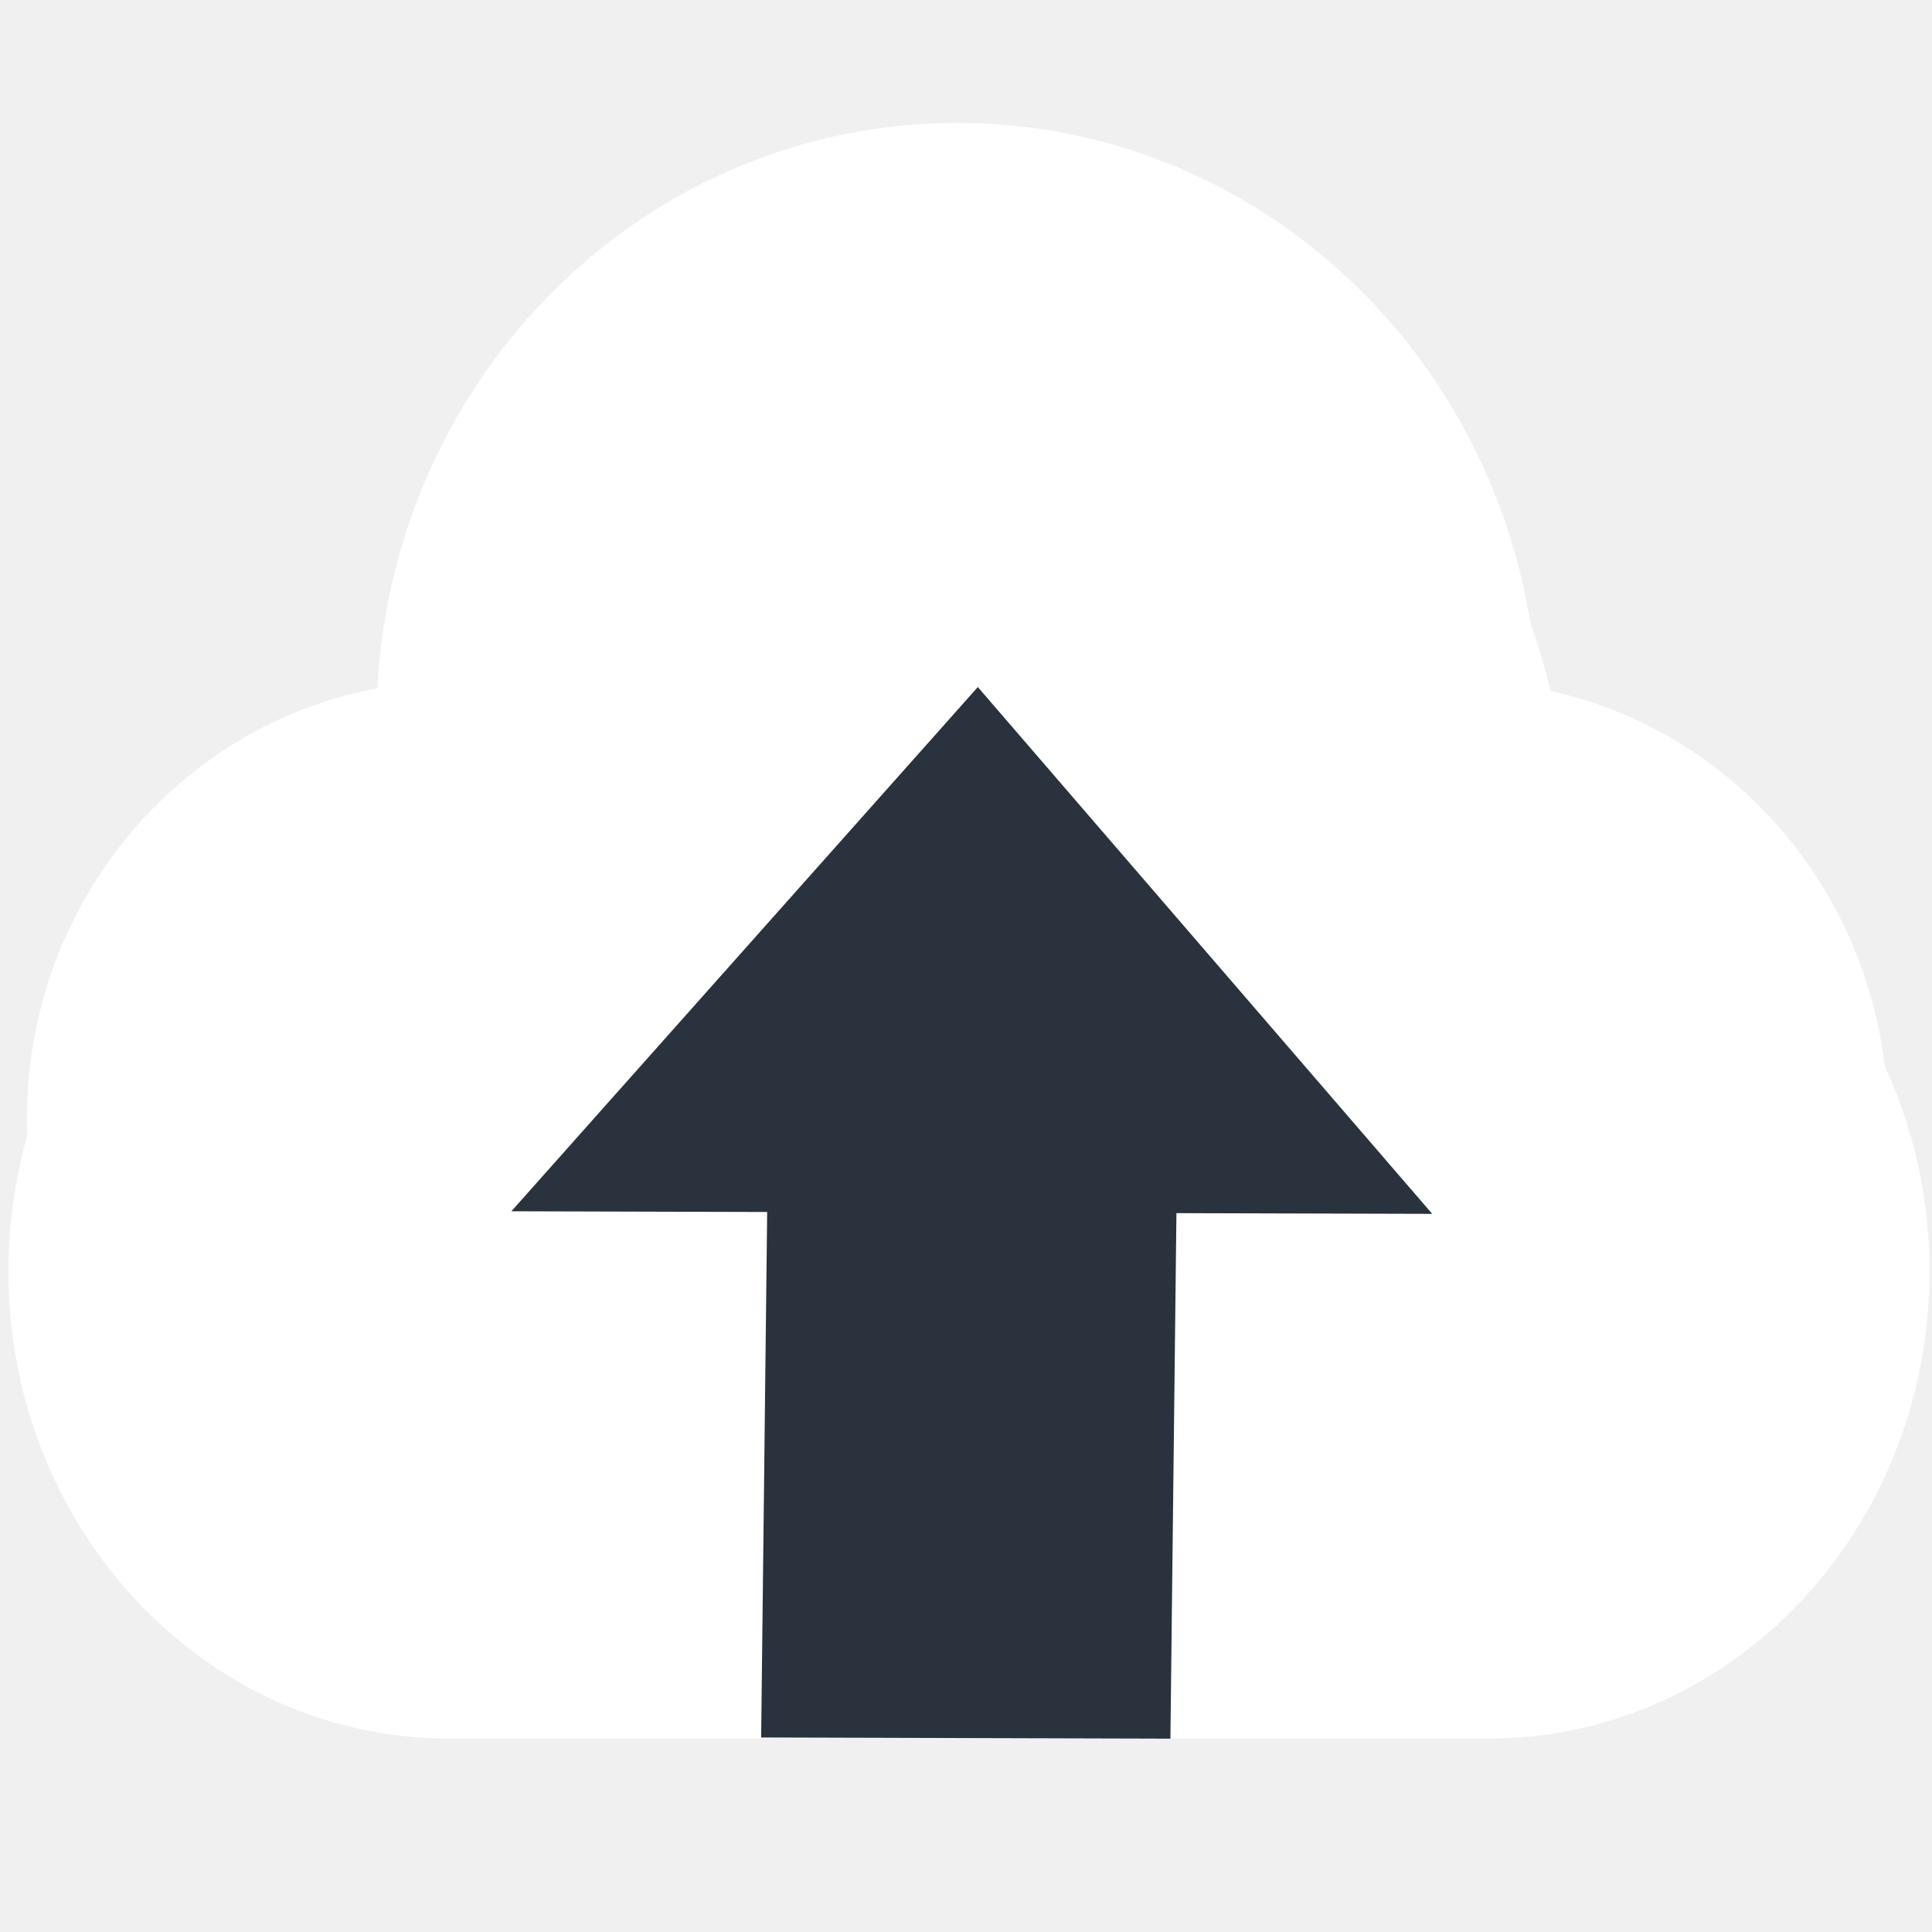
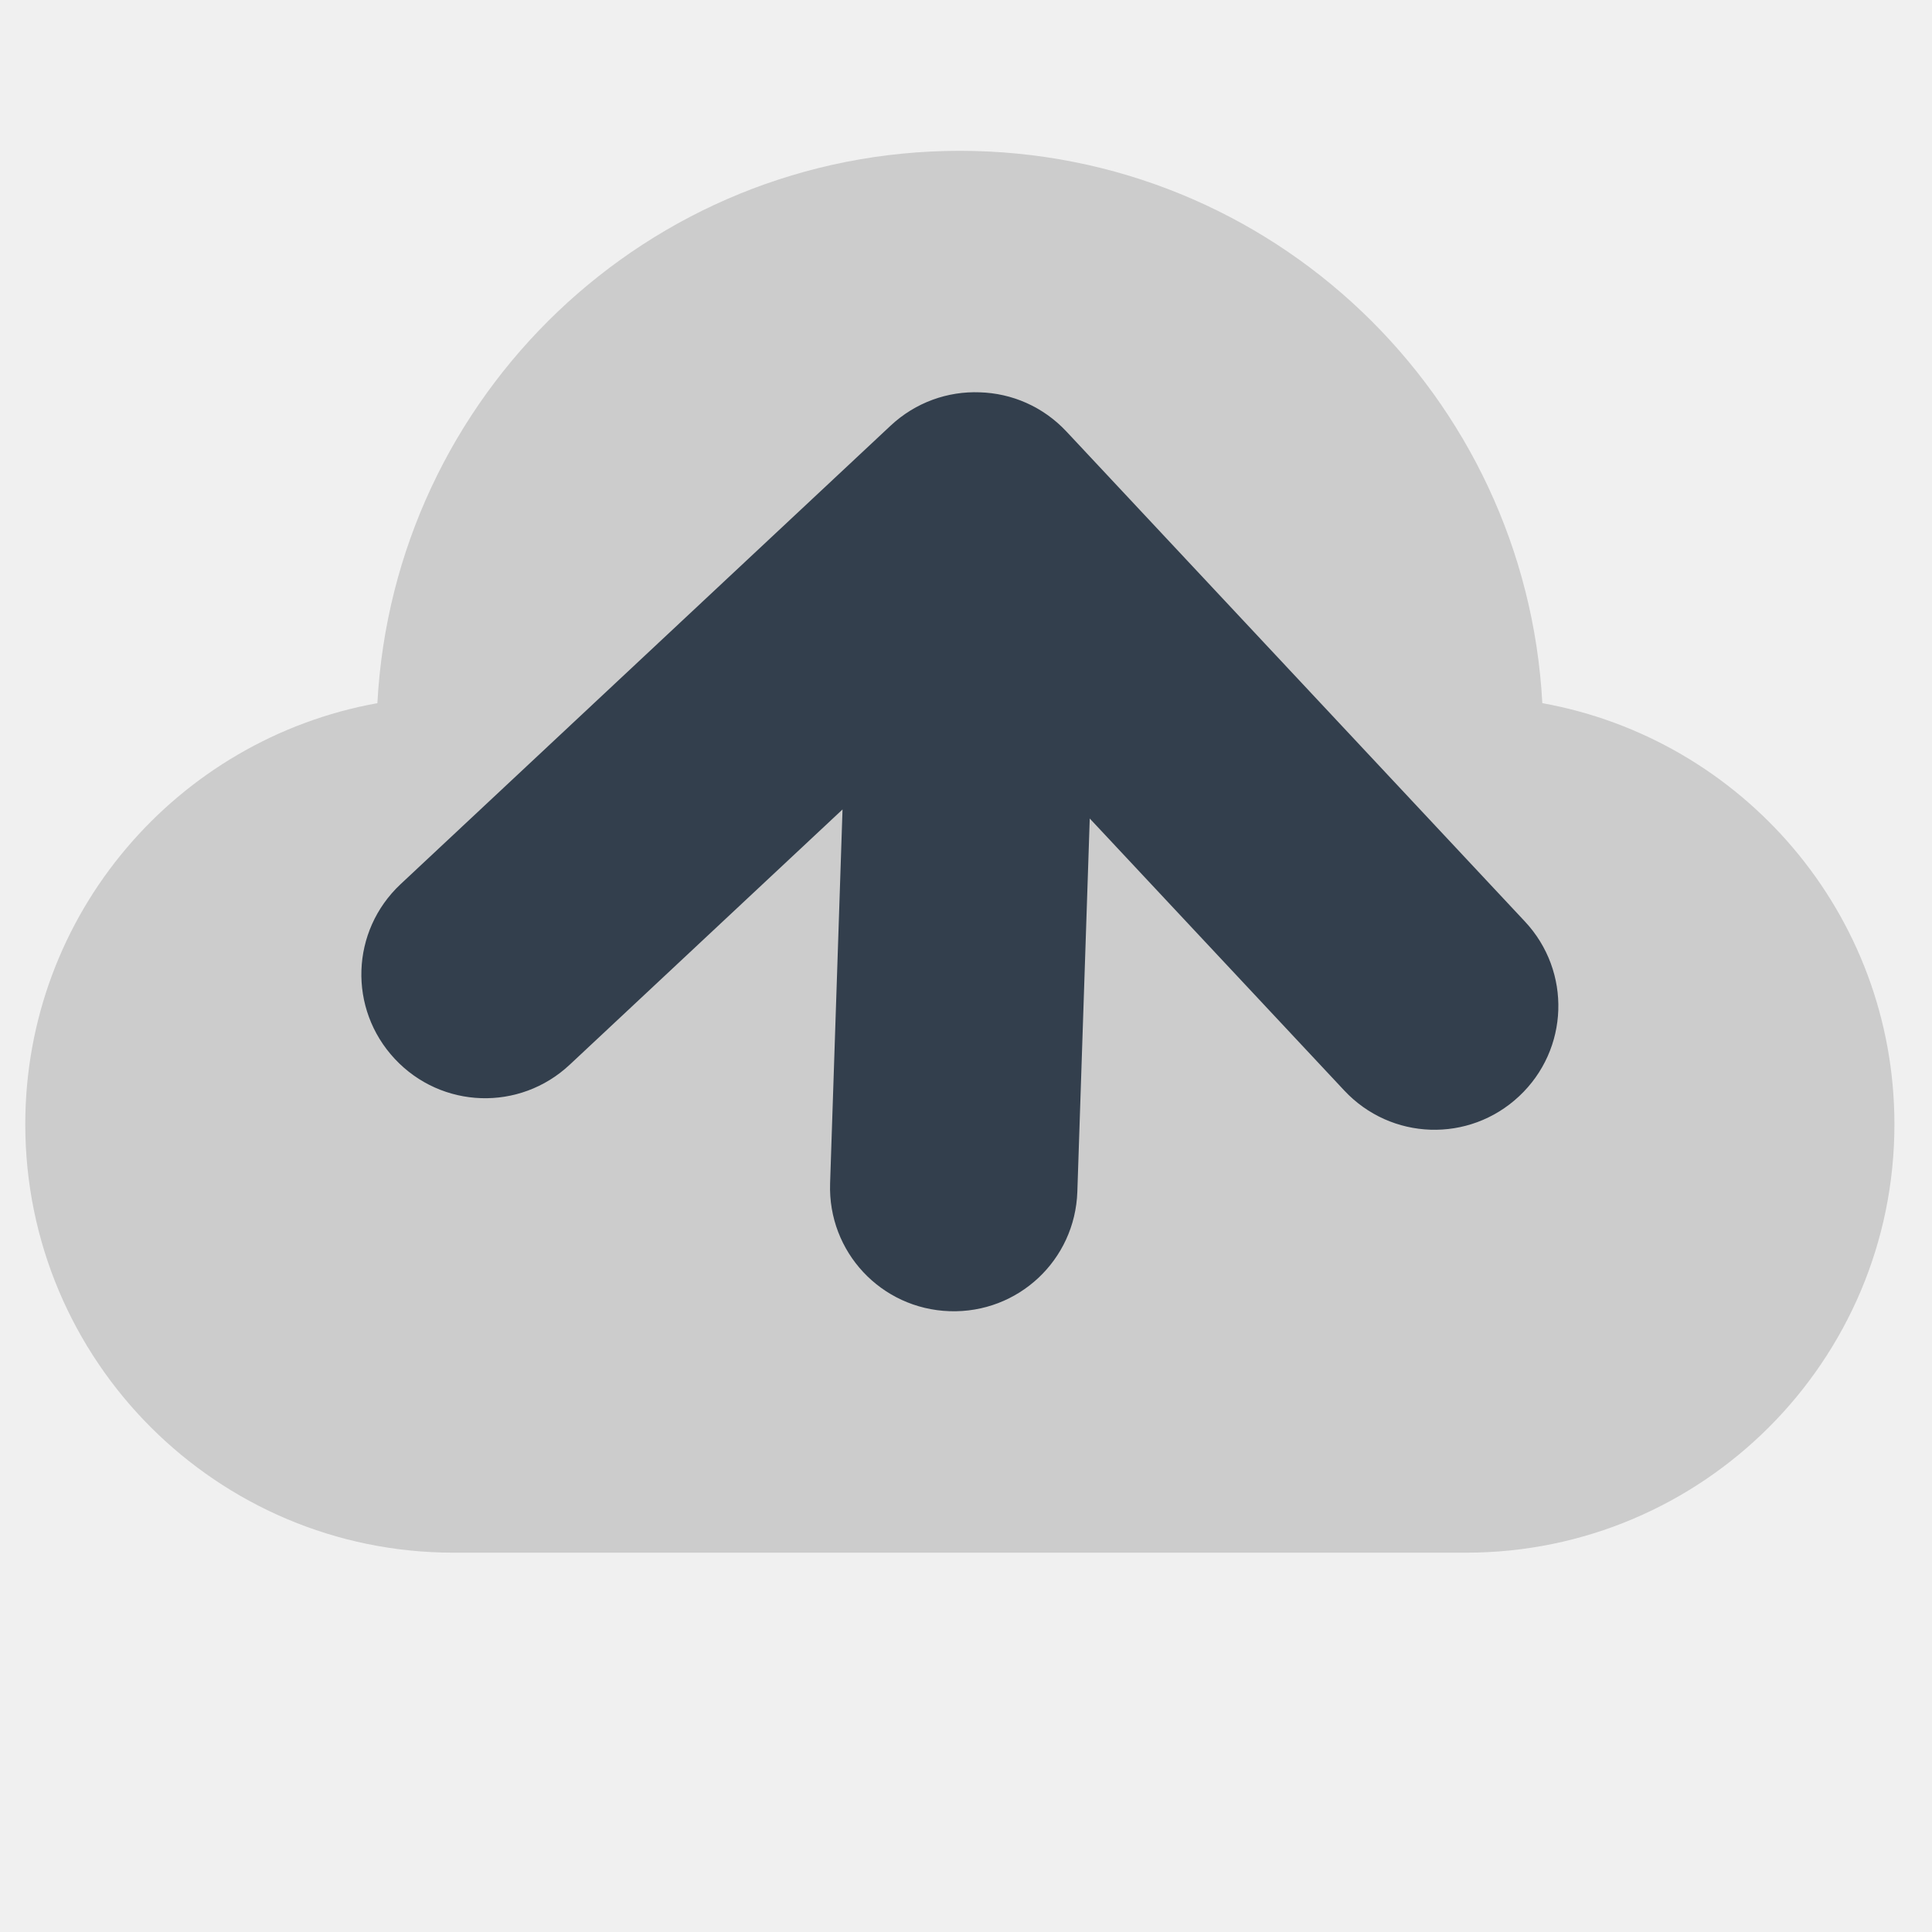
- <svg xmlns="http://www.w3.org/2000/svg" width="544.2" height="544.2" viewBox="0 0 544.2 544.2" version="1.1" id="svg4590">
-   <defs id="defs4594" />
-   <path id="path9000" d="m 269.654,79.534 c 75.416,0 128.663,62.807 121.587,152.245 38.112,-1.033 96.82,16.864 96.82,83.533 0,43.338 -34.29,78.593 -76.442,78.593 H 127.69 c -42.152,0 -76.442,-35.254 -76.442,-78.593 0,-62.807 54.143,-86.07 96.82,-83.533 -3.647,-94.715 48.224,-152.245 121.587,-152.245 z m 0,-44.91 c -87.494,0 -158.716,70.531 -163.346,159.251 -56.13,10.397 -98.742,60.763 -98.742,121.437 0,68.196 53.794,123.503 120.124,123.503 h 283.928 c 66.33,0 120.124,-55.307 120.124,-123.503 0,-60.673 -42.611,-111.04 -98.742,-121.437 C 428.37,105.155 357.148,34.624 269.654,34.624 Z" style="fill:#ffffff;stroke-width:22.146" />
-   <path id="path9984" d="M -319.789,-4.58 C -400.757,59.037 -451.509,62.011 -535.959,62.011 V 318.054 c 0,102.173 76.933,128.832 216.171,210.095 139.238,-81.263 216.17,-107.922 216.17,-210.095 V 62.011 c -84.451,0 -135.203,-2.974 -216.17,-66.591 z" style="fill:#8a40a7;fill-opacity:1;stroke-width:23.09" />
-   <path id="path10865" d="m 272.935,59.099 c -90.322,0 -163.847,75.137 -168.627,169.651 -57.945,11.076 -101.934,64.731 -101.934,129.367 0,72.649 55.533,131.568 124.007,131.568 h 293.108 c 68.474,0 124.007,-58.918 124.007,-131.568 0,-64.636 -43.989,-118.291 -101.934,-129.367 C 436.782,134.236 363.257,59.099 272.935,59.099 Z" style="fill:#ffffff;stroke-width:23.224" />
-   <path id="path10323" d="m 275.43,193.526 -131.386,147.66 72.05,0.203 -1.696,148.026 115.28,0.325 1.696,-148.026 72.05,0.203 z" style="fill:#29323d;fill-opacity:1;stroke-width:13.333" />
+ <svg xmlns="http://www.w3.org/2000/svg" width="210mm" height="210mm" viewBox="0 0 210 210" version="1.1" id="svg8">
+   <defs id="defs2" />
+   <g id="layer1" transform="translate(0,-87)">
+     <path id="path4643" d="m 104.332,103.394 c -33.912,0 -61.517,26.59 -63.312,60.036 -21.756,3.92 -38.272,22.907 -38.272,45.78 0,25.709 20.85,46.559 46.559,46.559 H 159.357 c 25.709,0 46.559,-20.85 46.559,-46.559 0,-22.873 -16.516,-41.861 -38.272,-45.78 -1.795,-33.446 -29.4,-60.036 -63.312,-60.036 z" style="opacity:1;fill:#cccccc;fill-opacity:1;stroke-width:8.465" />
+     <path style="opacity:1;fill:#333f4d;fill-opacity:1;fill-rule:nonzero;stroke:none;stroke-width:1.729;stroke-linecap:round;stroke-linejoin:miter;stroke-miterlimit:4;stroke-dasharray:none;stroke-dashoffset:0;stroke-opacity:1;paint-order:stroke markers fill" d="m 103.219,229.521 c 7.444,0.247 13.636,-5.546 13.884,-12.991 l 1.348,-40.562 27.662,29.563 c 5.089,5.439 13.564,5.72 19.003,0.631 5.439,-5.089 5.72,-13.564 0.631,-19.003 l -49.827,-53.252 c -2.559,-2.735 -5.974,-4.164 -9.428,-4.264 -3.454,-0.13 -6.956,1.07 -9.691,3.629 l -53.252,49.827 c -5.439,5.089 -5.72,13.564 -0.631,19.003 5.089,5.439 13.564,5.72 19.003,0.631 l 29.658,-27.75 -1.351,40.654 c -0.247,7.444 5.547,13.636 12.991,13.884 z" id="rect4654" />
+     <path style="fill:none;stroke:none;stroke-width:0.265px;stroke-linecap:butt;stroke-linejoin:miter;stroke-opacity:1" d="m 199.249,247.234 -88.119,-88.119 -51.87,49.251 187.977,86.856 z" id="path4753" />
+   </g>
</svg>
